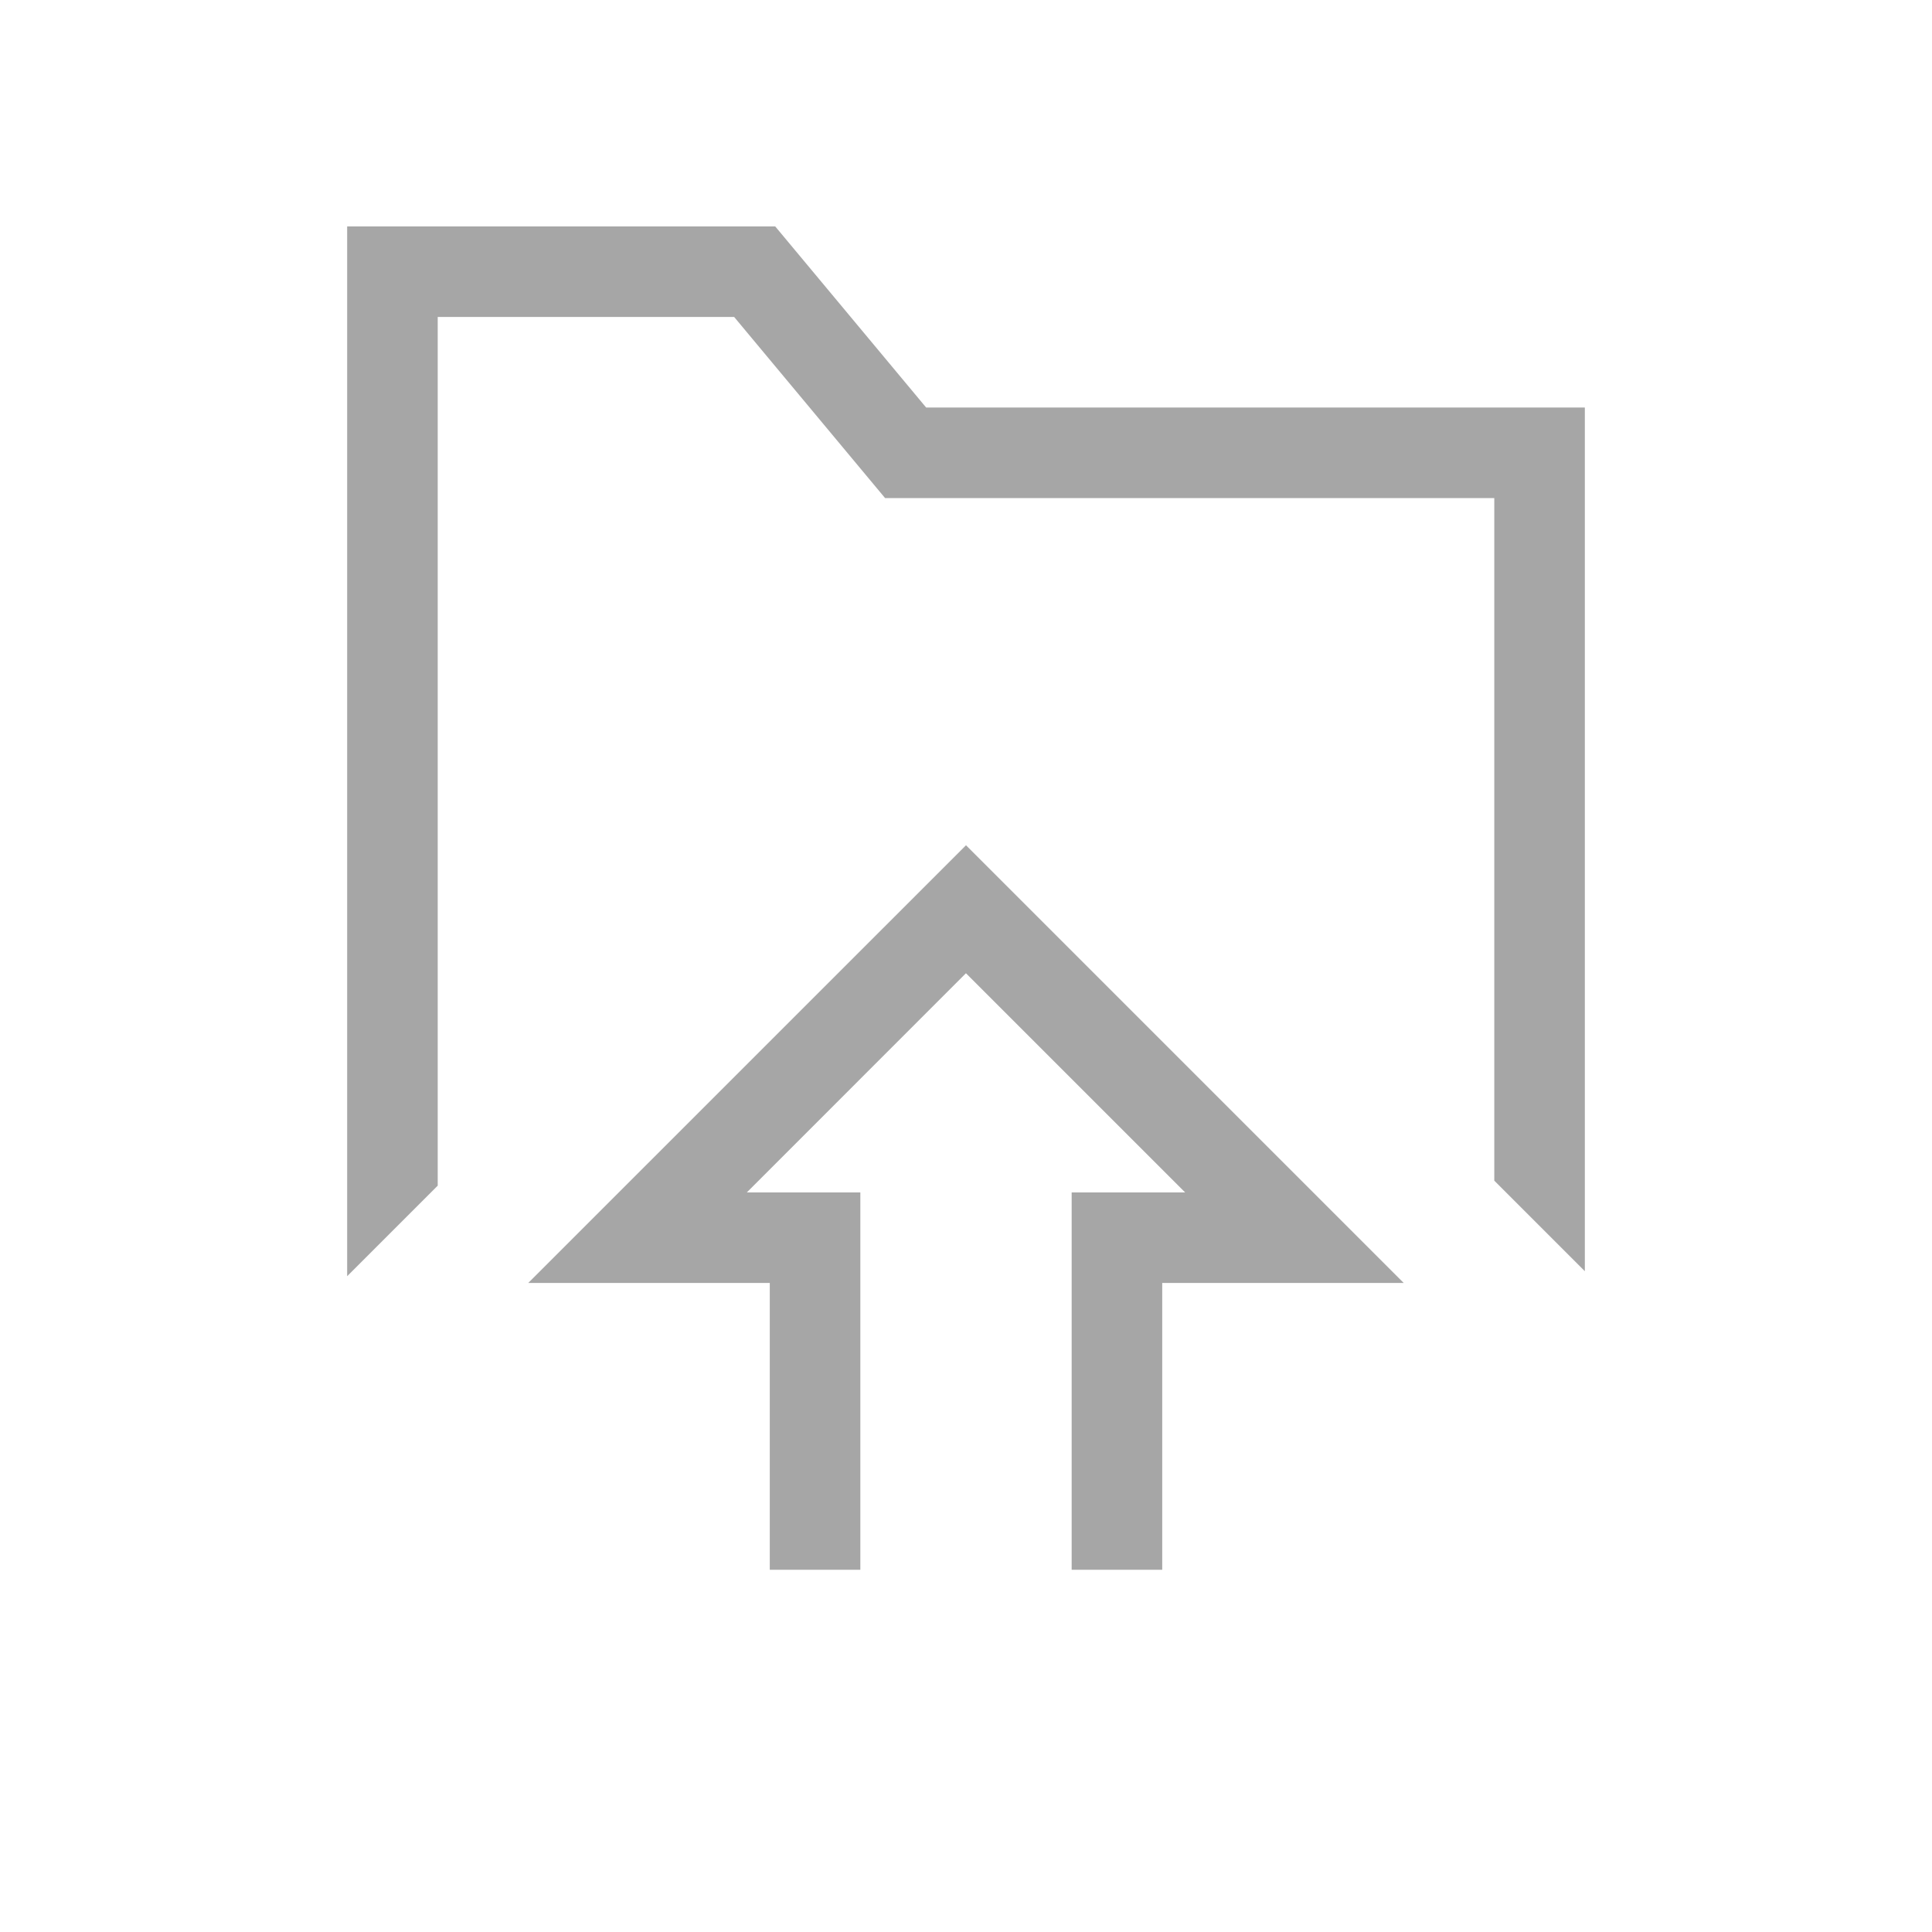
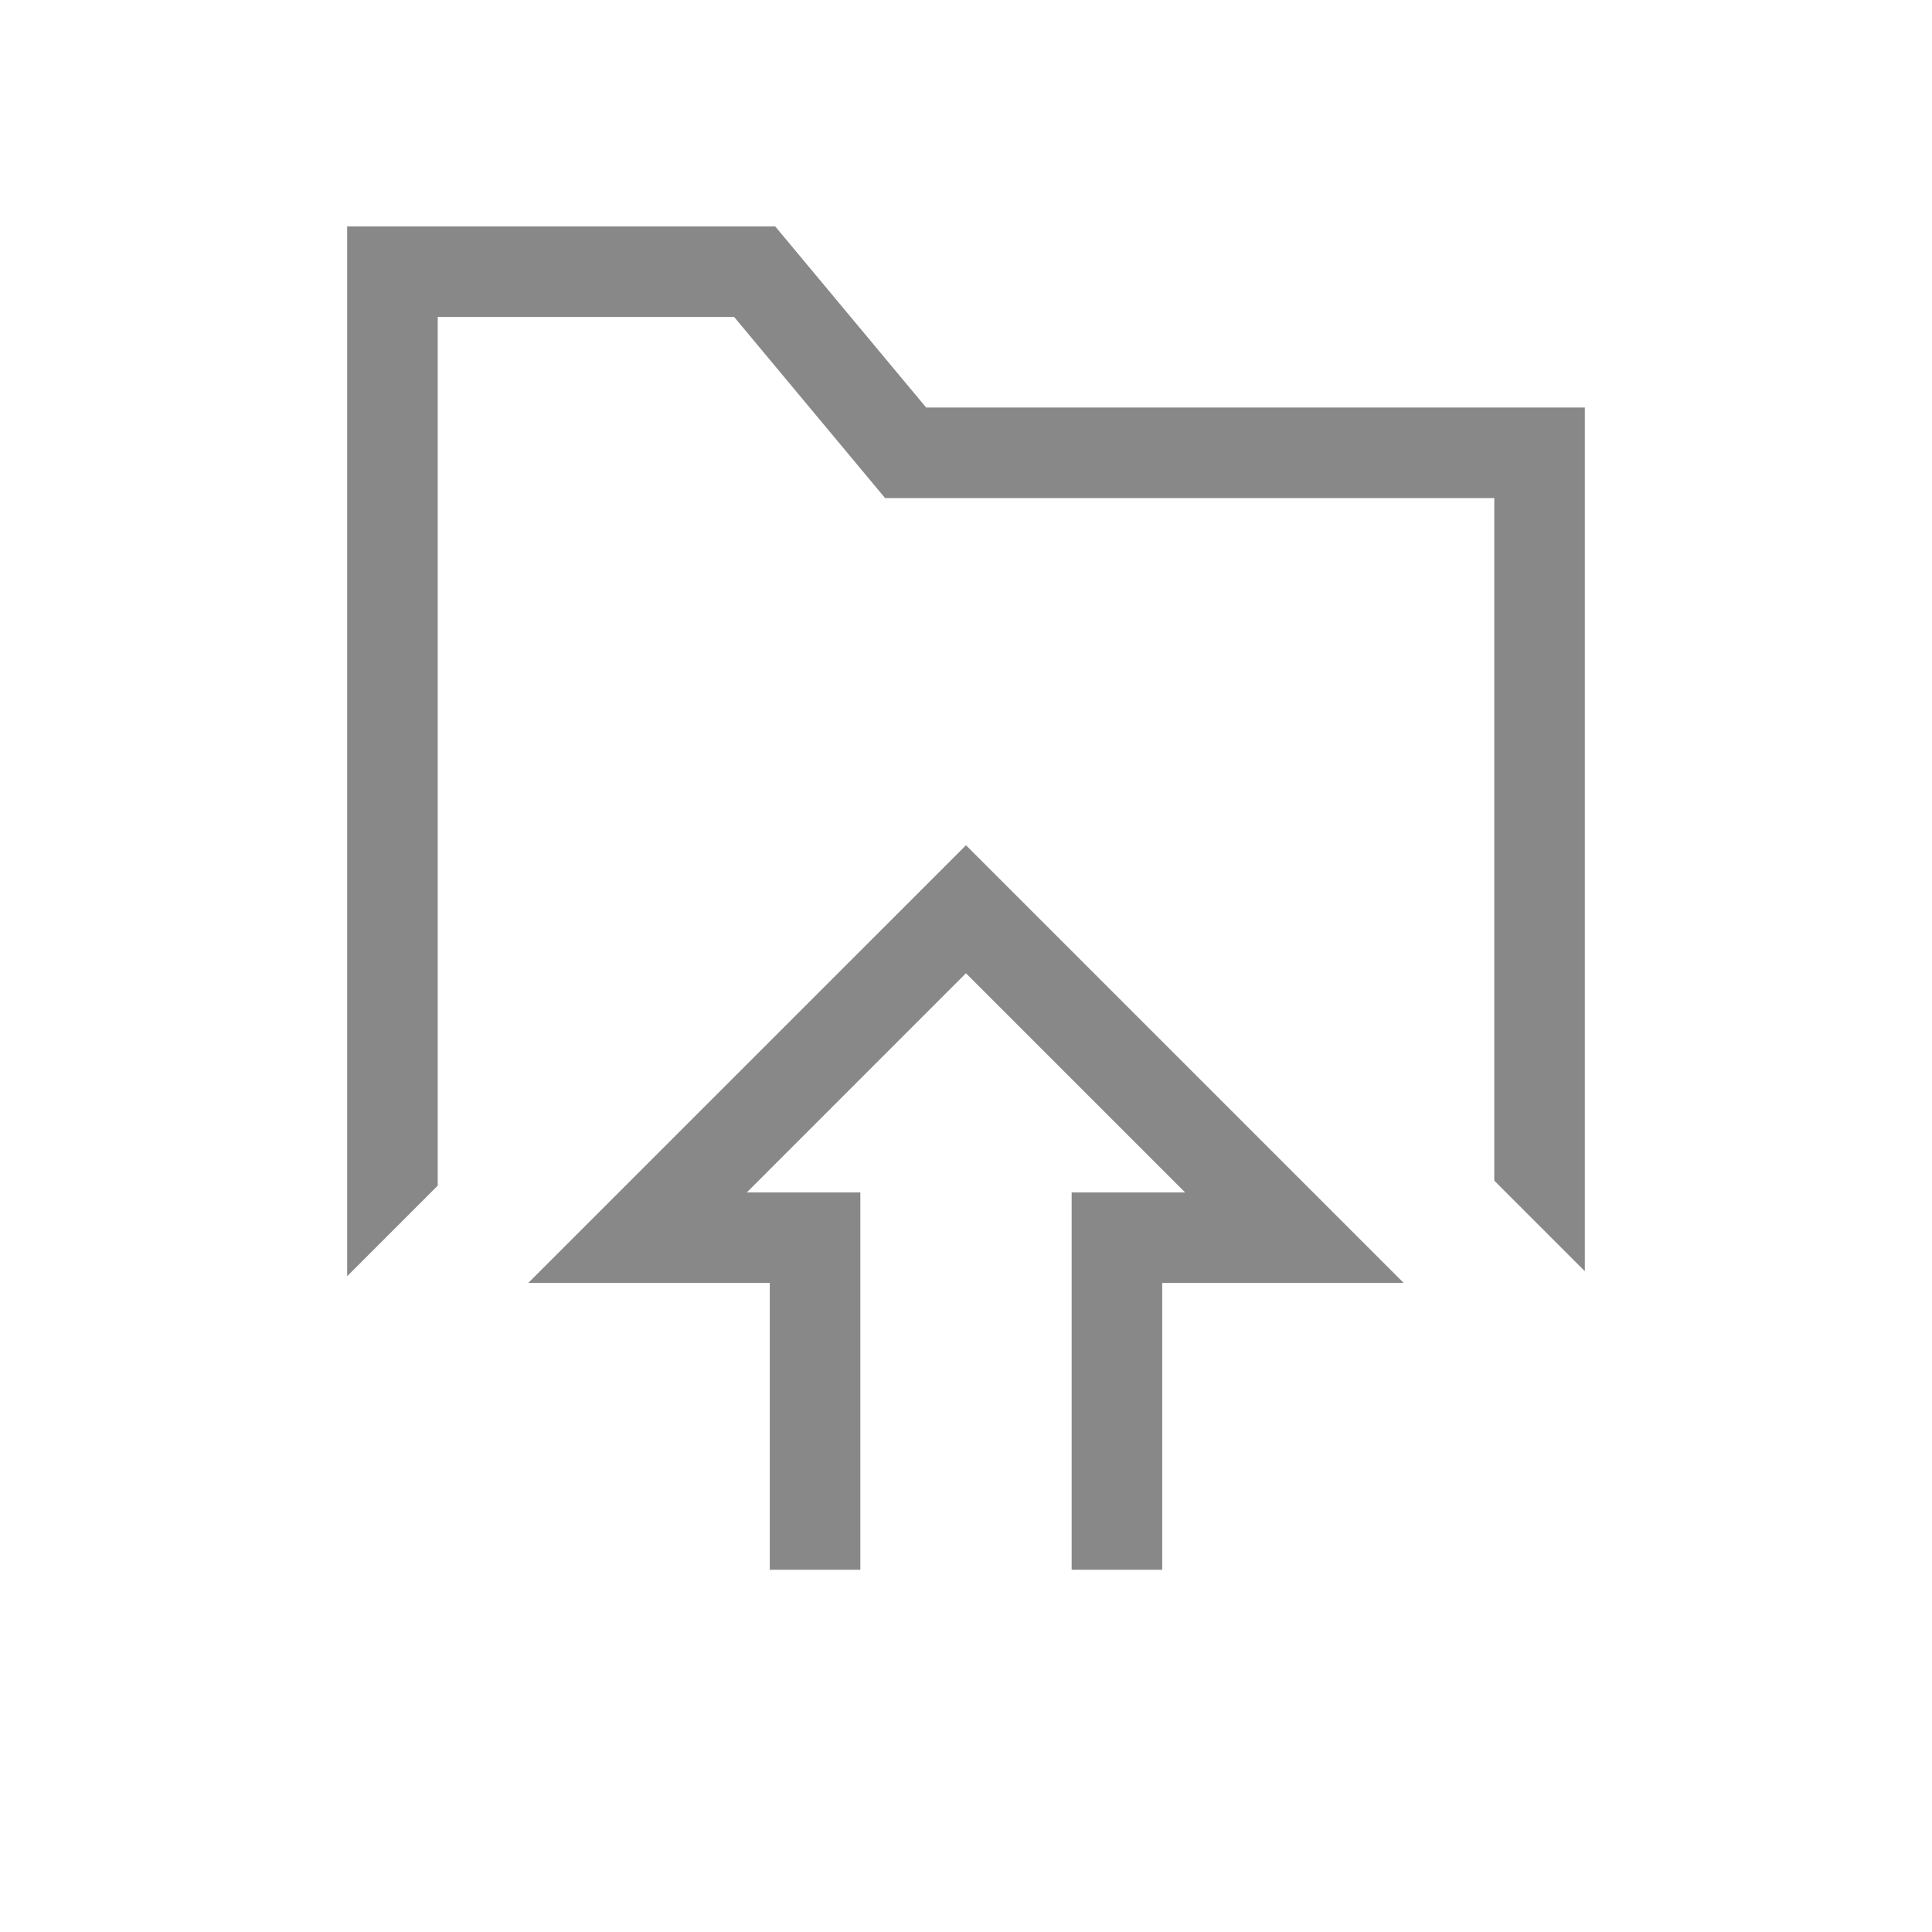
<svg xmlns="http://www.w3.org/2000/svg" version="1.1" id="Layer_1" x="0px" y="0px" width="32px" height="32px" viewBox="0 0 32 32" enable-background="new 0 0 32 32" xml:space="preserve">
  <g>
-     <polygon fill="#a6a6a6" points="8.749,21.25 12.75,21.25 12.75,26 14.25,26 14.25,19.75 12.37,19.75 15.999,16.12 19.629,19.75   17.75,19.75 17.75,26 19.25,26 19.25,21.25 23.25,21.25 16,14  " />
-     <polygon fill="#a6a6a6" points="15.34,6.75 12.84,3.75 5.75,3.75 5.75,21.138 7.25,19.638 7.25,5.25 12.16,5.25 14.66,8.25   24.75,8.25 24.75,19.555 26.25,21.055 26.25,6.75  " />
+     <polygon fill="#888888" points="8.749,21.25 12.75,21.25 12.75,26 14.25,26 14.25,19.75 12.37,19.75 15.999,16.12 19.629,19.75   17.75,19.75 17.75,26 19.25,26 19.25,21.25 23.25,21.25 16,14  " />
+     <polygon fill="#888888" points="15.34,6.75 12.84,3.75 5.75,3.75 5.75,21.138 7.25,19.638 7.25,5.25 12.16,5.25 14.66,8.25   24.75,8.25 24.75,19.555 26.25,21.055 26.25,6.75  " />
  </g>
</svg>
